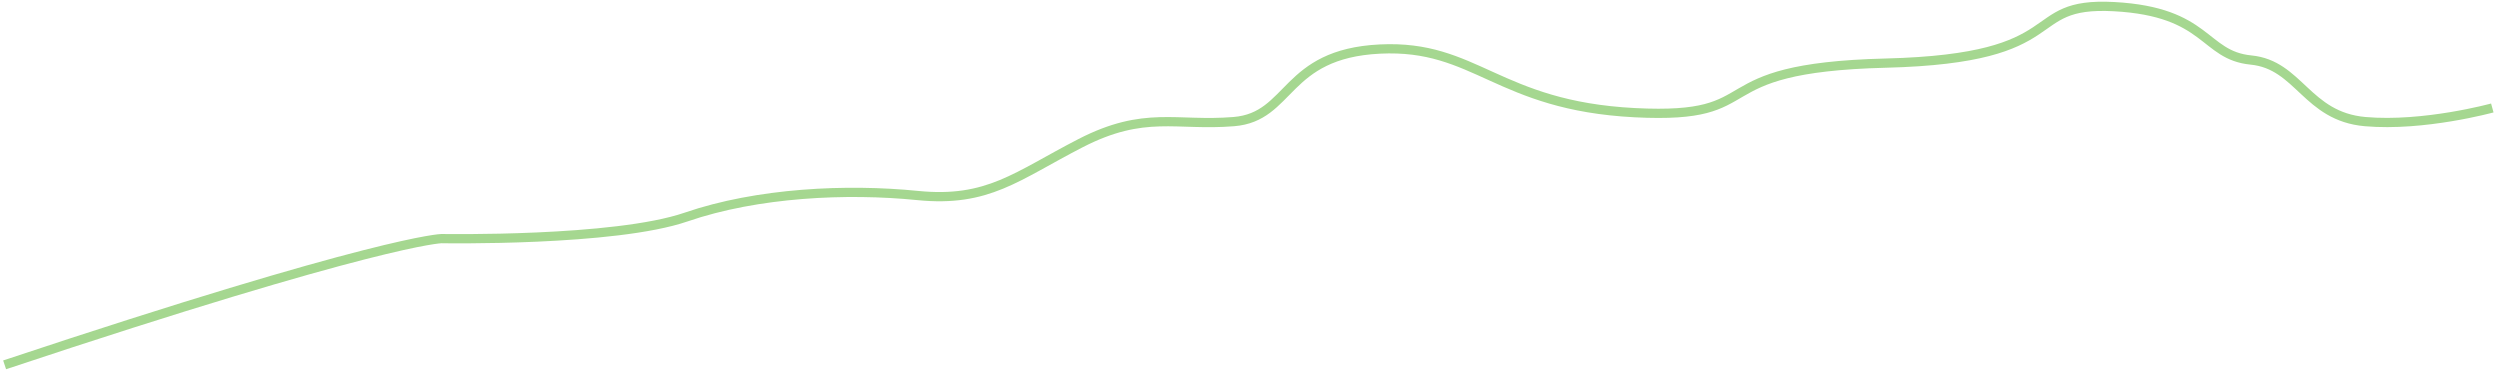
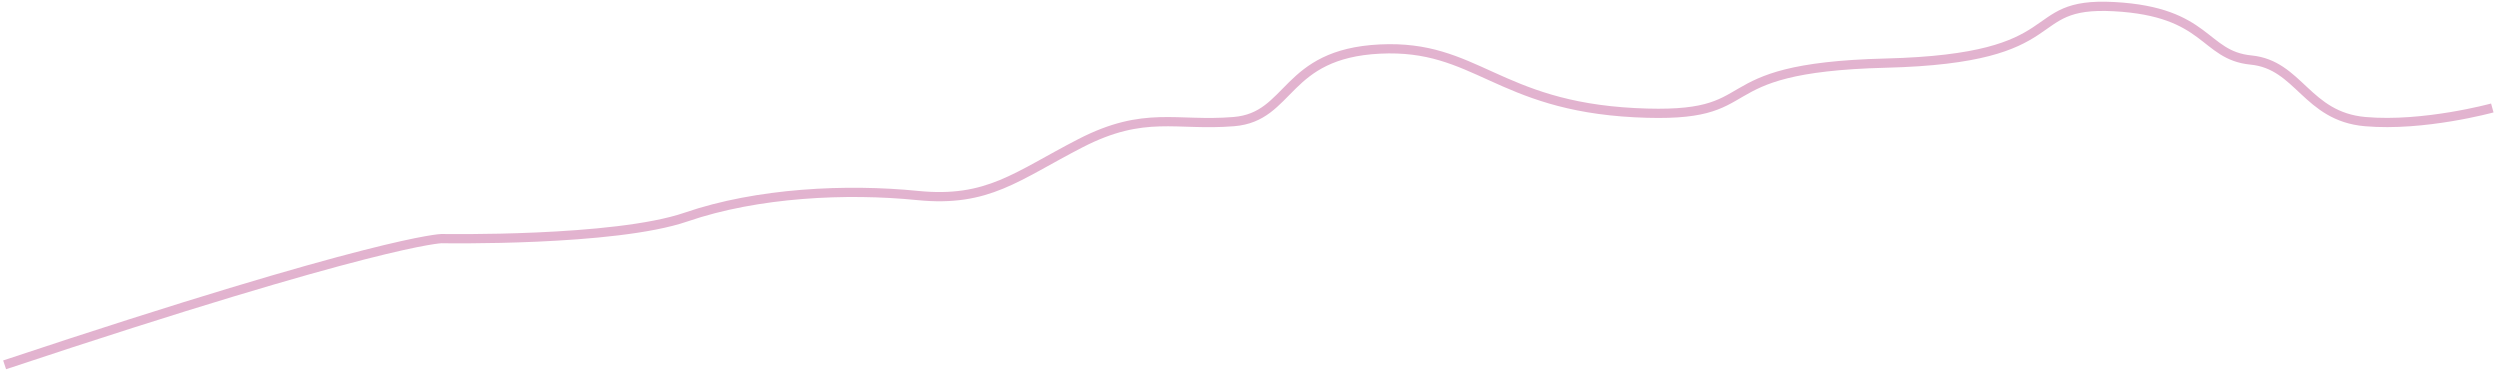
<svg xmlns="http://www.w3.org/2000/svg" version="1.1" width="812px" height="121px">
-   <g transform="matrix(1 0 0 1 -1497.5 -3663.5 )">
-     <path d="M 0 117  C 121.825 76.432  141.903 76  141.903 76  C 141.903 76  198.029 77  221.326 69  C 244.624 61  273.607 59.704  296.514 62  C 319.421 64.296  328.638 55.716  349.463 45  C 370.287 34.284  380.492 39.531  399.235 38  C 417.977 36.469  415.454 15.963  446.691 14.432  C 477.928 12.901  484.716 32.802  529.489 35.099  C 574.262 37.395  549.597 20.531  611.03 19  C 672.463 17.469  654.448 -1  685.134 0.654  C 715.82 2.309  714.017 16.469  729.636 18  C 745.254 19.531  747.638 36.321  766.7 38  C 785.761 39.679  808 33.568  808 33.568  " stroke-width="3" stroke="#a5d790" fill="none" transform="matrix(1 0 0 1 1499 3665 )" />
+   <g transform="matrix(1 0 0 1 -1487.5 -3653.5 )">
+     <path d="M 0 117  C 121.825 76.432  141.903 76  141.903 76  C 141.903 76  198.029 77  221.326 69  C 244.624 61  273.607 59.704  296.514 62  C 319.421 64.296  328.638 55.716  349.463 45  C 370.287 34.284  380.492 39.531  399.235 38  C 417.977 36.469  415.454 15.963  446.691 14.432  C 477.928 12.901  484.716 32.802  529.489 35.099  C 574.262 37.395  549.597 20.531  611.03 19  C 672.463 17.469  654.448 -1  685.134 0.654  C 715.82 2.309  714.017 16.469  729.636 18  C 745.254 19.531  747.638 36.321  766.7 38  C 785.761 39.679  808 33.568  808 33.568  " stroke-width="3" stroke="#e2b3cf" fill="none" transform="matrix(1 0 0 1 1489 3655 )" />
  </g>
</svg>
